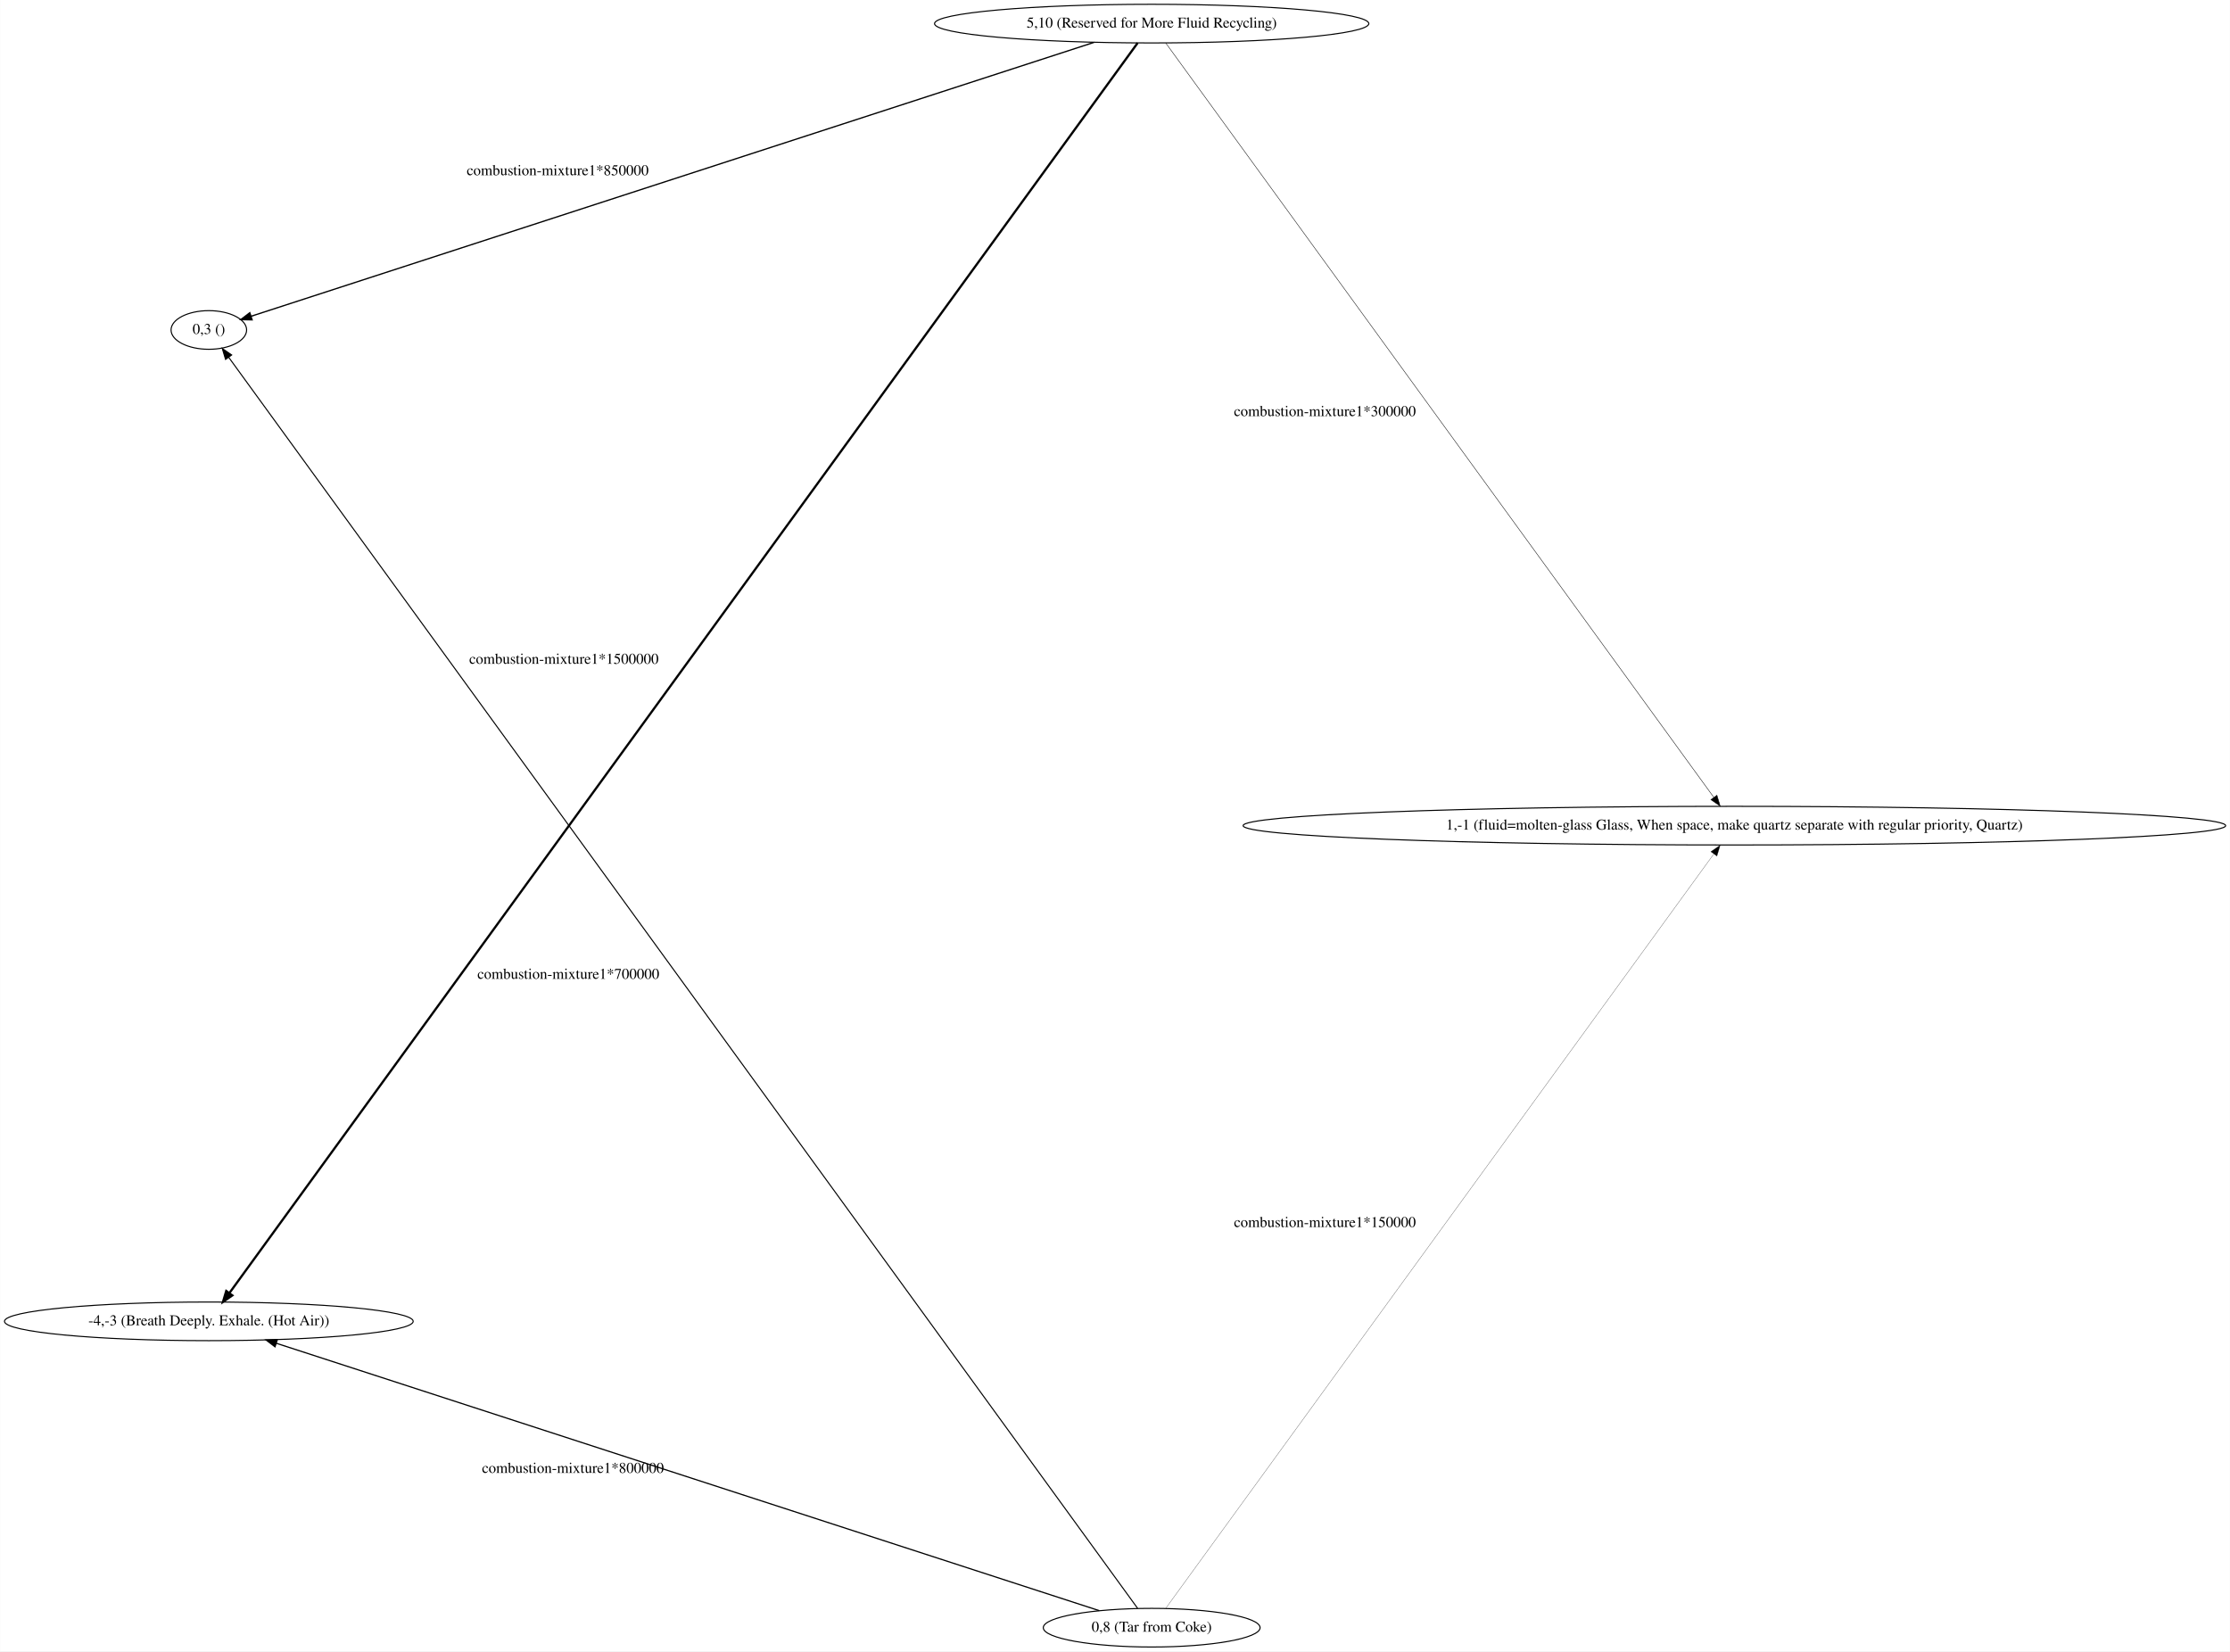
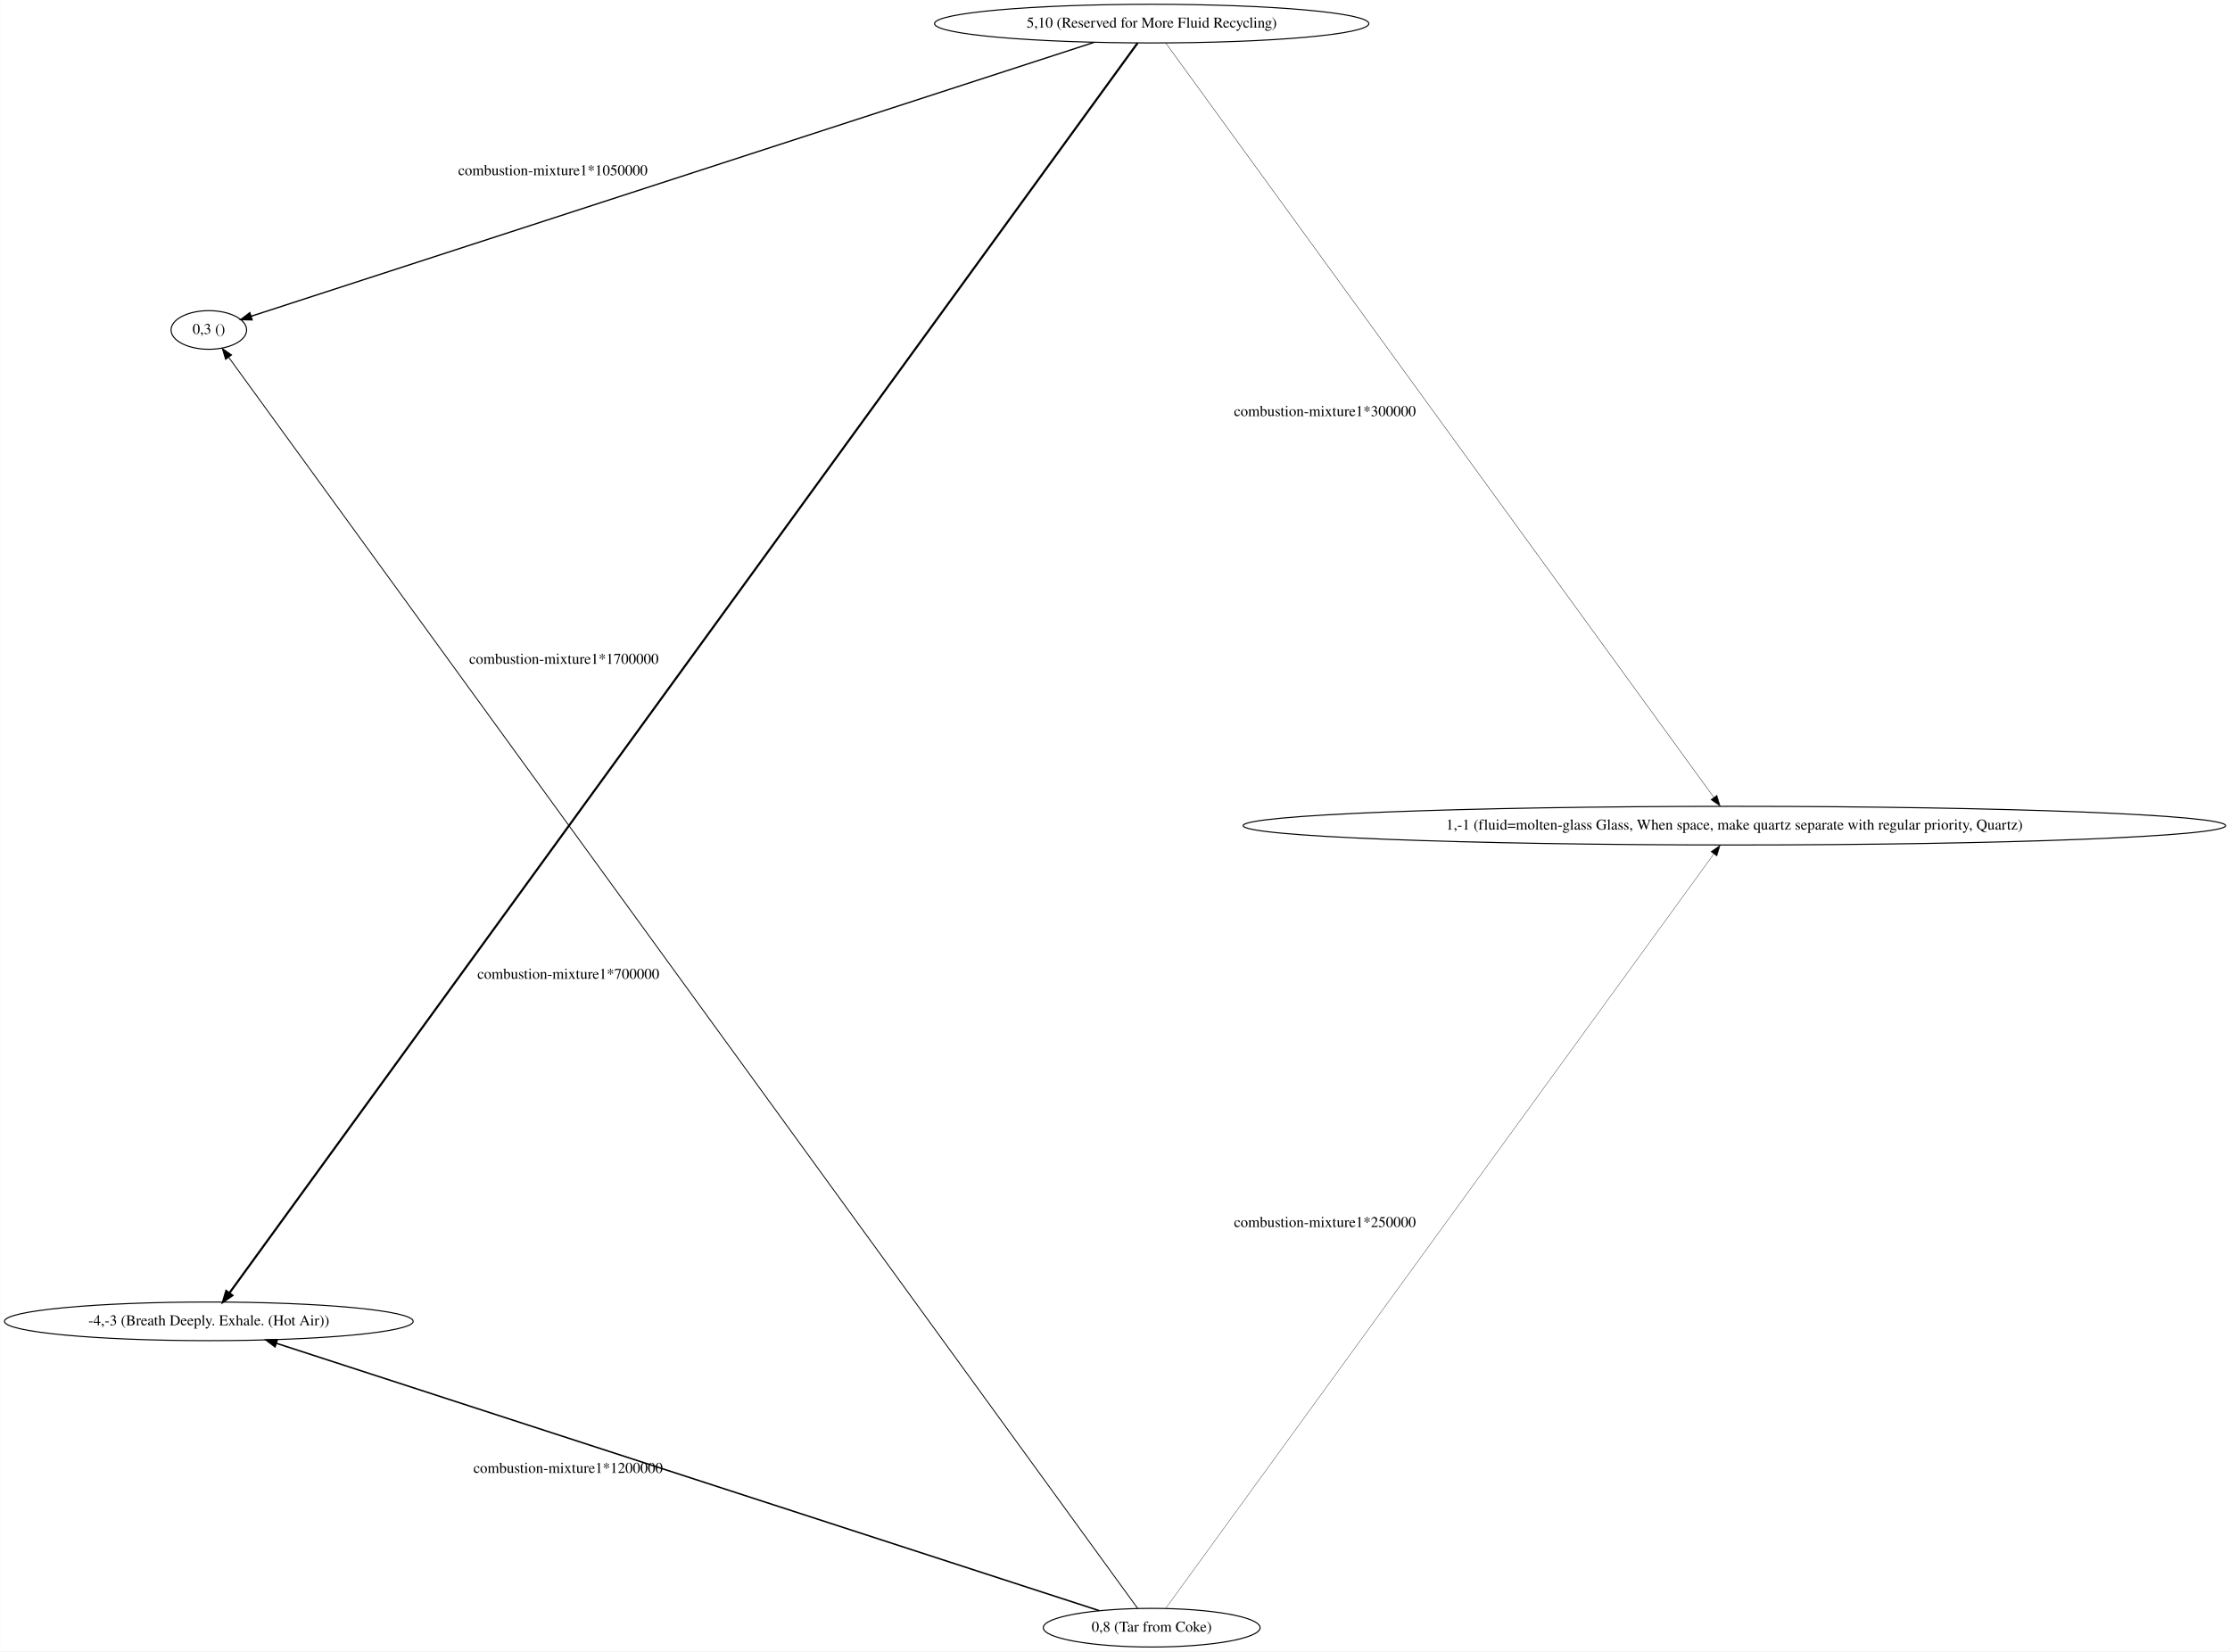
<svg xmlns="http://www.w3.org/2000/svg" width="2077pt" height="1538pt" viewBox="0.00 0.00 2077.02 1538.16">
  <g id="graph0" class="graph" transform="scale(1 1) rotate(0) translate(4 1534.16)">
    <polygon fill="white" stroke="transparent" points="-4,4 -4,-1534.16 2073.02,-1534.16 2073.02,4 -4,4" />
    <g id="node1" class="node">
      <ellipse fill="none" stroke="black" cx="1068.68" cy="-18" rx="100.98" ry="18" />
      <text text-anchor="middle" x="1068.68" y="-14.3" font-family="Times,serif" font-size="14.00">0,8 (Tar from Coke)</text>
    </g>
    <g id="node2" class="node">
      <ellipse fill="none" stroke="black" cx="190.43" cy="-303.36" rx="190.37" ry="18" />
      <text text-anchor="middle" x="190.43" y="-299.66" font-family="Times,serif" font-size="14.00">-4,-3 (Breath Deeply. Exhale. (Hot Air))</text>
    </g>
    <g id="edge1" class="edge">
-       <path fill="none" stroke="black" stroke-width="1.12" d="M1019.89,-33.85C870.59,-82.36 419.91,-228.8 253.27,-282.94" />
-       <polygon fill="black" stroke="black" stroke-width="1.12" points="252.08,-279.65 243.65,-286.07 254.24,-286.31 252.08,-279.65" />
-       <text text-anchor="middle" x="529.58" y="-162.2" font-family="Times,serif" font-size="14.00">combustion-mixture1*800000</text>
+       <path fill="none" stroke="black" stroke-width="1.38" d="M1019.89,-33.85C870.59,-82.36 419.91,-228.8 253.27,-282.94" />
+       <polygon fill="black" stroke="black" stroke-width="1.38" points="252.08,-279.65 243.65,-286.07 254.24,-286.31 252.08,-279.65" />
+       <text text-anchor="middle" x="525.08" y="-162.2" font-family="Times,serif" font-size="14.00">combustion-mixture1*1200000</text>
    </g>
    <g id="node4" class="node">
      <ellipse fill="none" stroke="black" cx="1611.46" cy="-765.08" rx="457.62" ry="18" />
      <text text-anchor="middle" x="1611.46" y="-761.38" font-family="Times,serif" font-size="14.00">1,-1 (fluid=molten-glass Glass, When space, make quartz separate with regular priority, Quartz)</text>
    </g>
    <g id="edge6" class="edge">
-       <path fill="none" stroke="black" stroke-width="0.21" d="M1081.82,-36.1C1154.4,-135.99 1505.9,-619.79 1592.26,-738.66" />
-       <polygon fill="black" stroke="black" stroke-width="0.21" points="1589.53,-740.85 1598.24,-746.89 1595.2,-736.74 1589.53,-740.85" />
-       <text text-anchor="middle" x="1230.04" y="-391.18" font-family="Times,serif" font-size="14.00">combustion-mixture1*150000</text>
+       <path fill="none" stroke="black" stroke-width="0.29" d="M1081.82,-36.1C1154.4,-135.99 1505.9,-619.79 1592.26,-738.66" />
+       <polygon fill="black" stroke="black" stroke-width="0.29" points="1589.53,-740.85 1598.24,-746.89 1595.2,-736.74 1589.53,-740.85" />
+       <text text-anchor="middle" x="1230.04" y="-391.18" font-family="Times,serif" font-size="14.00">combustion-mixture1*250000</text>
    </g>
    <g id="node5" class="node">
      <ellipse fill="none" stroke="black" cx="190.43" cy="-1226.8" rx="35.19" ry="18" />
      <text text-anchor="middle" x="190.43" y="-1223.1" font-family="Times,serif" font-size="14.00">0,3 ()</text>
    </g>
    <g id="edge3" class="edge">
-       <path fill="none" stroke="black" stroke-width="0.98" d="M1055.58,-36.03C956.52,-172.36 325.87,-1040.38 209.04,-1201.19" />
-       <polygon fill="black" stroke="black" stroke-width="0.98" points="206.02,-1199.39 202.97,-1209.54 211.68,-1203.51 206.02,-1199.39" />
+       <path fill="none" stroke="black" stroke-width="0.81" d="M1055.58,-36.03C956.52,-172.36 325.87,-1040.38 209.04,-1201.19" />
+       <polygon fill="black" stroke="black" stroke-width="0.81" points="206.02,-1199.39 202.97,-1209.54 211.68,-1203.51 206.02,-1199.39" />
      <text text-anchor="middle" x="525.31" y="-622.41" font-family="Times,serif" font-size="14.00">combustion-mixture1*700000</text>
    </g>
    <g id="node3" class="node">
      <ellipse fill="none" stroke="black" cx="1068.68" cy="-1512.16" rx="202.26" ry="18" />
      <text text-anchor="middle" x="1068.68" y="-1508.46" font-family="Times,serif" font-size="14.00">5,10 (Reserved for More Fluid Recycling)</text>
    </g>
    <g id="edge4" class="edge">
-       <path fill="none" stroke="black" stroke-width="2.09" d="M1055.58,-1494.13C956.73,-1358.08 328.54,-493.44 209.79,-330" />
-       <polygon fill="black" stroke="black" stroke-width="2.09" points="212.31,-327.52 203.61,-321.49 206.65,-331.64 212.31,-327.52" />
-       <text text-anchor="middle" x="521.18" y="-915.86" font-family="Times,serif" font-size="14.00">combustion-mixture1*1500000</text>
+       <path fill="none" stroke="black" stroke-width="1.96" d="M1055.58,-1494.13C956.73,-1358.08 328.54,-493.44 209.79,-330" />
+       <polygon fill="black" stroke="black" stroke-width="1.96" points="212.31,-327.52 203.61,-321.49 206.65,-331.64 212.31,-327.52" />
+       <text text-anchor="middle" x="521.18" y="-915.86" font-family="Times,serif" font-size="14.00">combustion-mixture1*1700000</text>
    </g>
    <g id="edge2" class="edge">
-       <path fill="none" stroke="black" stroke-width="0.42" d="M1081.82,-1494.06C1154.4,-1394.17 1505.9,-910.37 1592.26,-791.5" />
-       <polygon fill="black" stroke="black" stroke-width="0.42" points="1595.2,-793.42 1598.24,-783.27 1589.53,-789.3 1595.2,-793.42" />
+       <path fill="none" stroke="black" stroke-width="0.35" d="M1081.82,-1494.06C1154.4,-1394.17 1505.9,-910.37 1592.26,-791.5" />
+       <polygon fill="black" stroke="black" stroke-width="0.35" points="1595.2,-793.42 1598.24,-783.27 1589.53,-789.3 1595.2,-793.42" />
      <text text-anchor="middle" x="1230.04" y="-1146.58" font-family="Times,serif" font-size="14.00">combustion-mixture1*300000</text>
    </g>
    <g id="edge5" class="edge">
-       <path fill="none" stroke="black" stroke-width="1.19" d="M1015.06,-1494.73C853.03,-1442.09 370.96,-1285.45 229.73,-1239.56" />
-       <polygon fill="black" stroke="black" stroke-width="1.19" points="230.75,-1236.22 220.16,-1236.45 228.59,-1242.87 230.75,-1236.22" />
-       <text text-anchor="middle" x="515.39" y="-1370.95" font-family="Times,serif" font-size="14.00">combustion-mixture1*850000</text>
+       <path fill="none" stroke="black" stroke-width="1.21" d="M1015.06,-1494.73C853.03,-1442.09 370.96,-1285.45 229.73,-1239.56" />
+       <polygon fill="black" stroke="black" stroke-width="1.21" points="230.75,-1236.22 220.16,-1236.45 228.59,-1242.87 230.75,-1236.22" />
+       <text text-anchor="middle" x="510.89" y="-1370.95" font-family="Times,serif" font-size="14.00">combustion-mixture1*1050000</text>
    </g>
  </g>
</svg>
